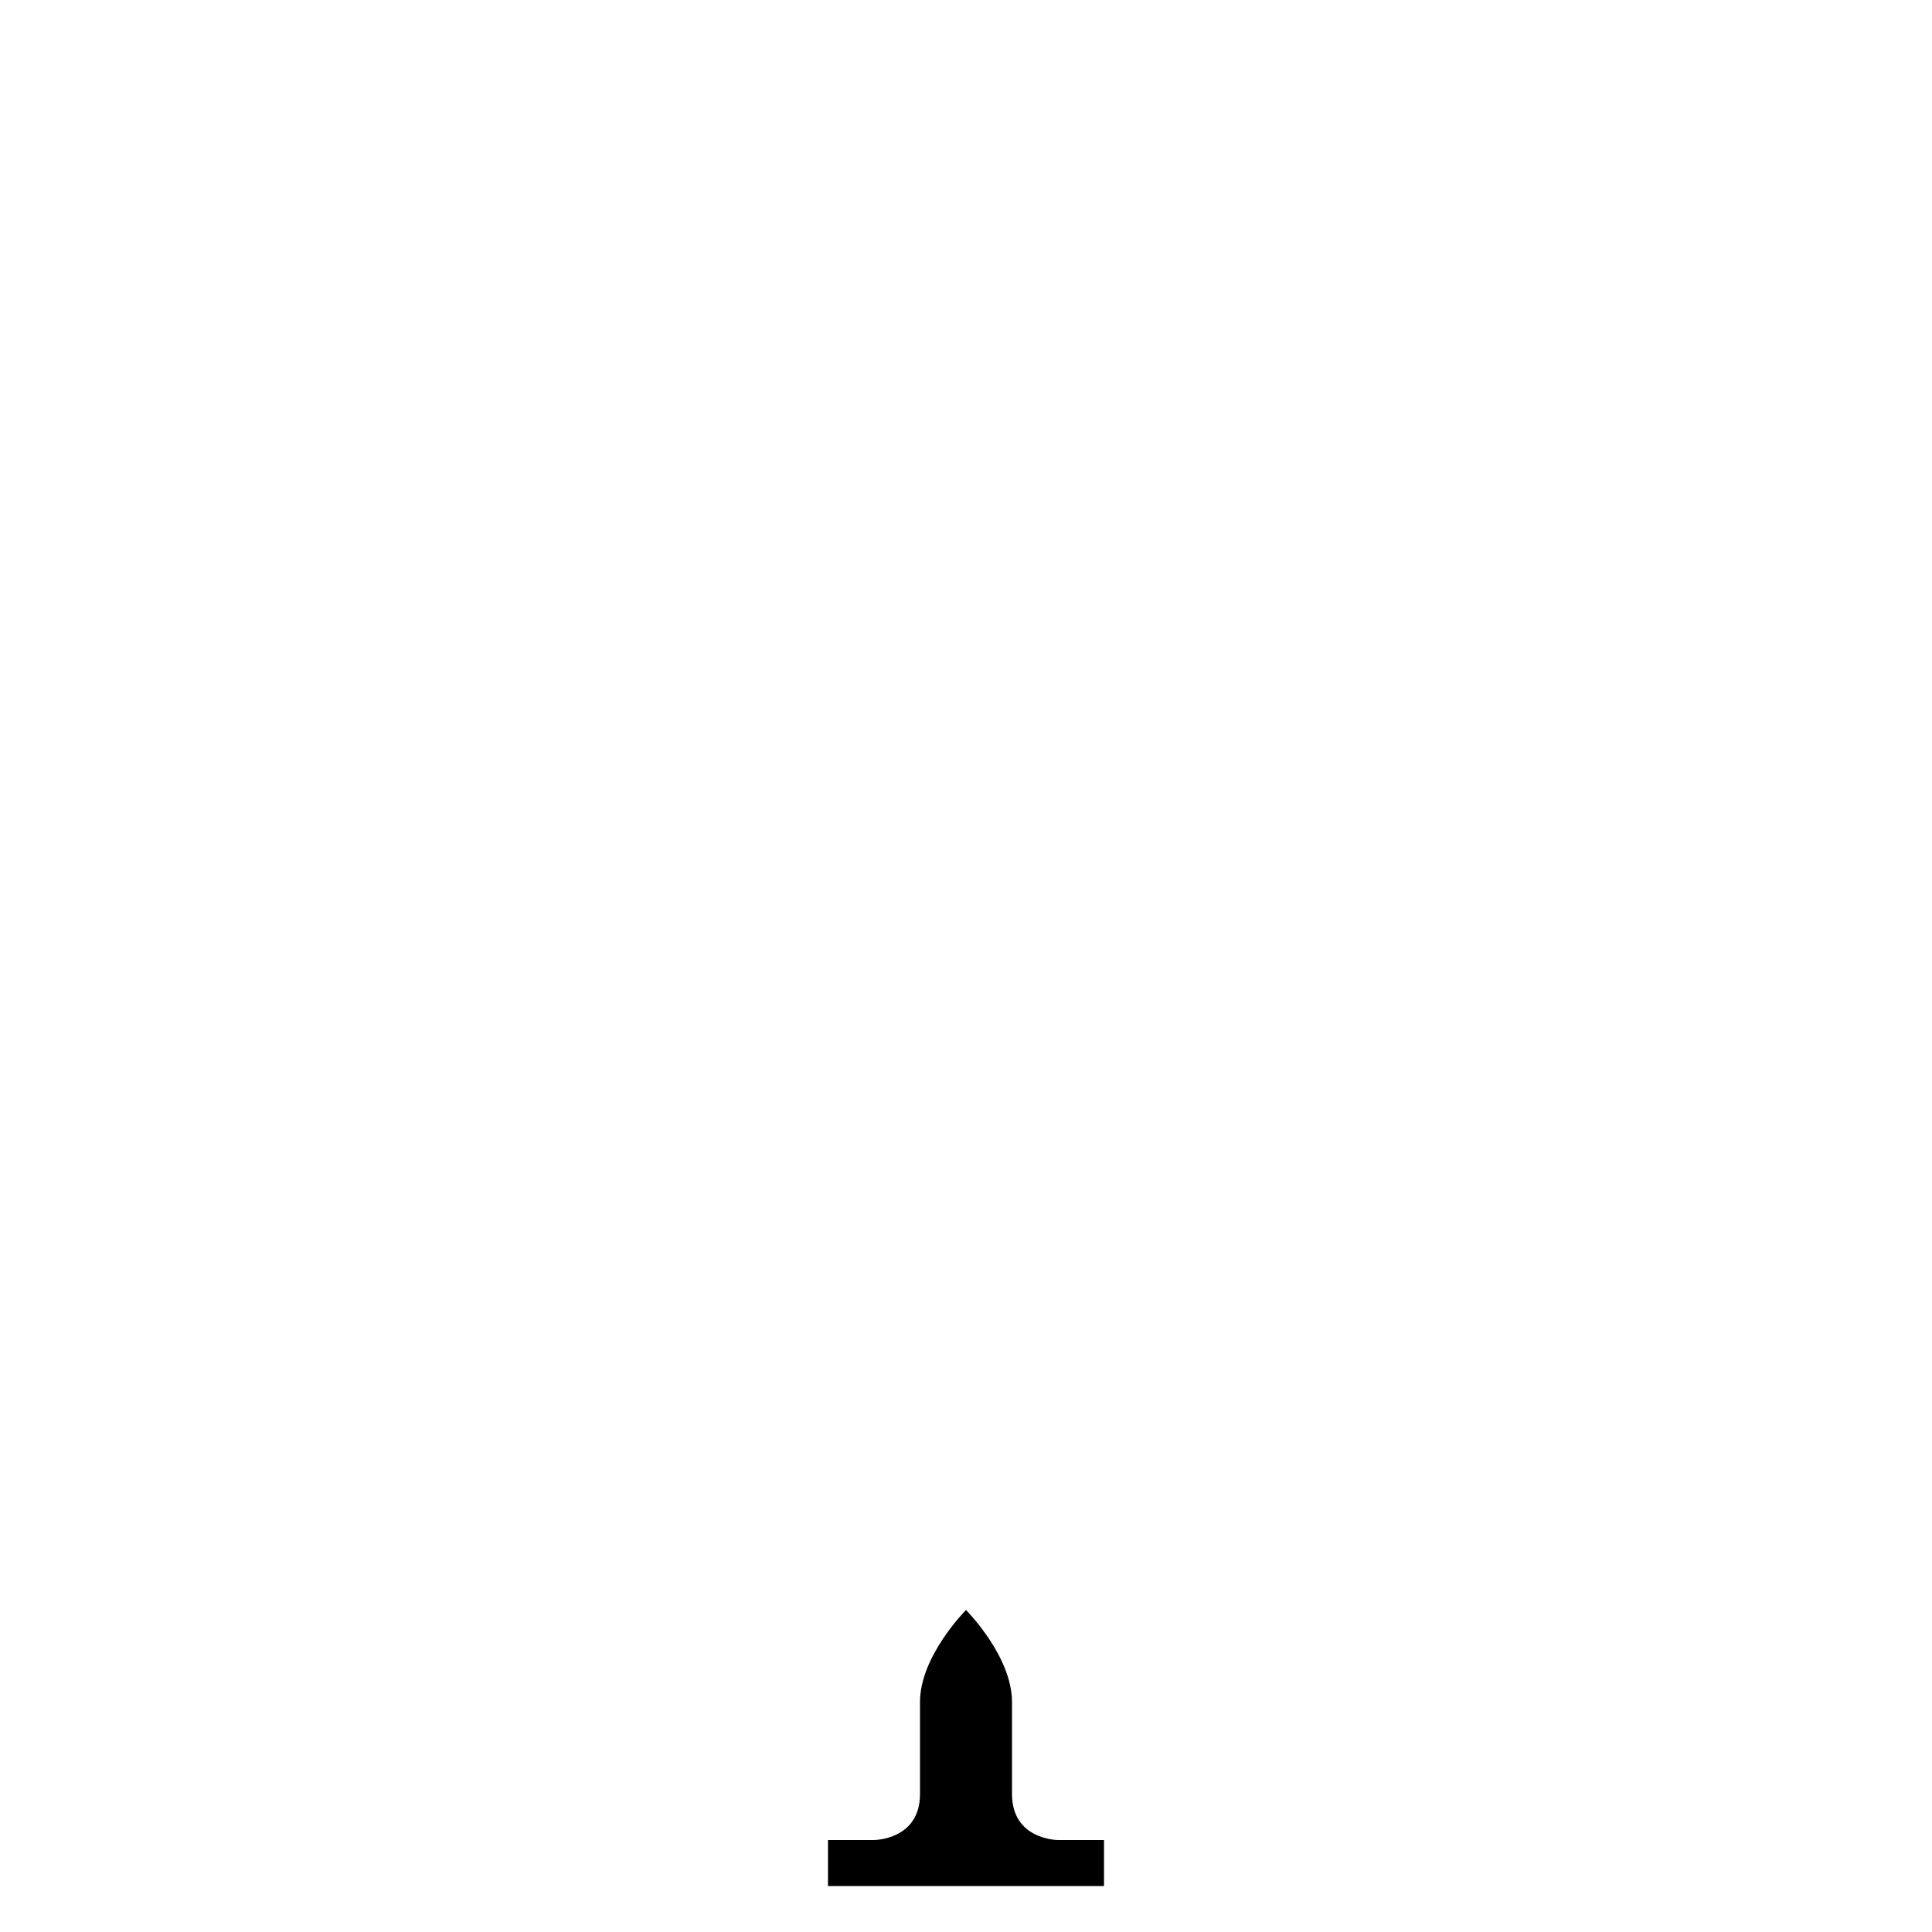
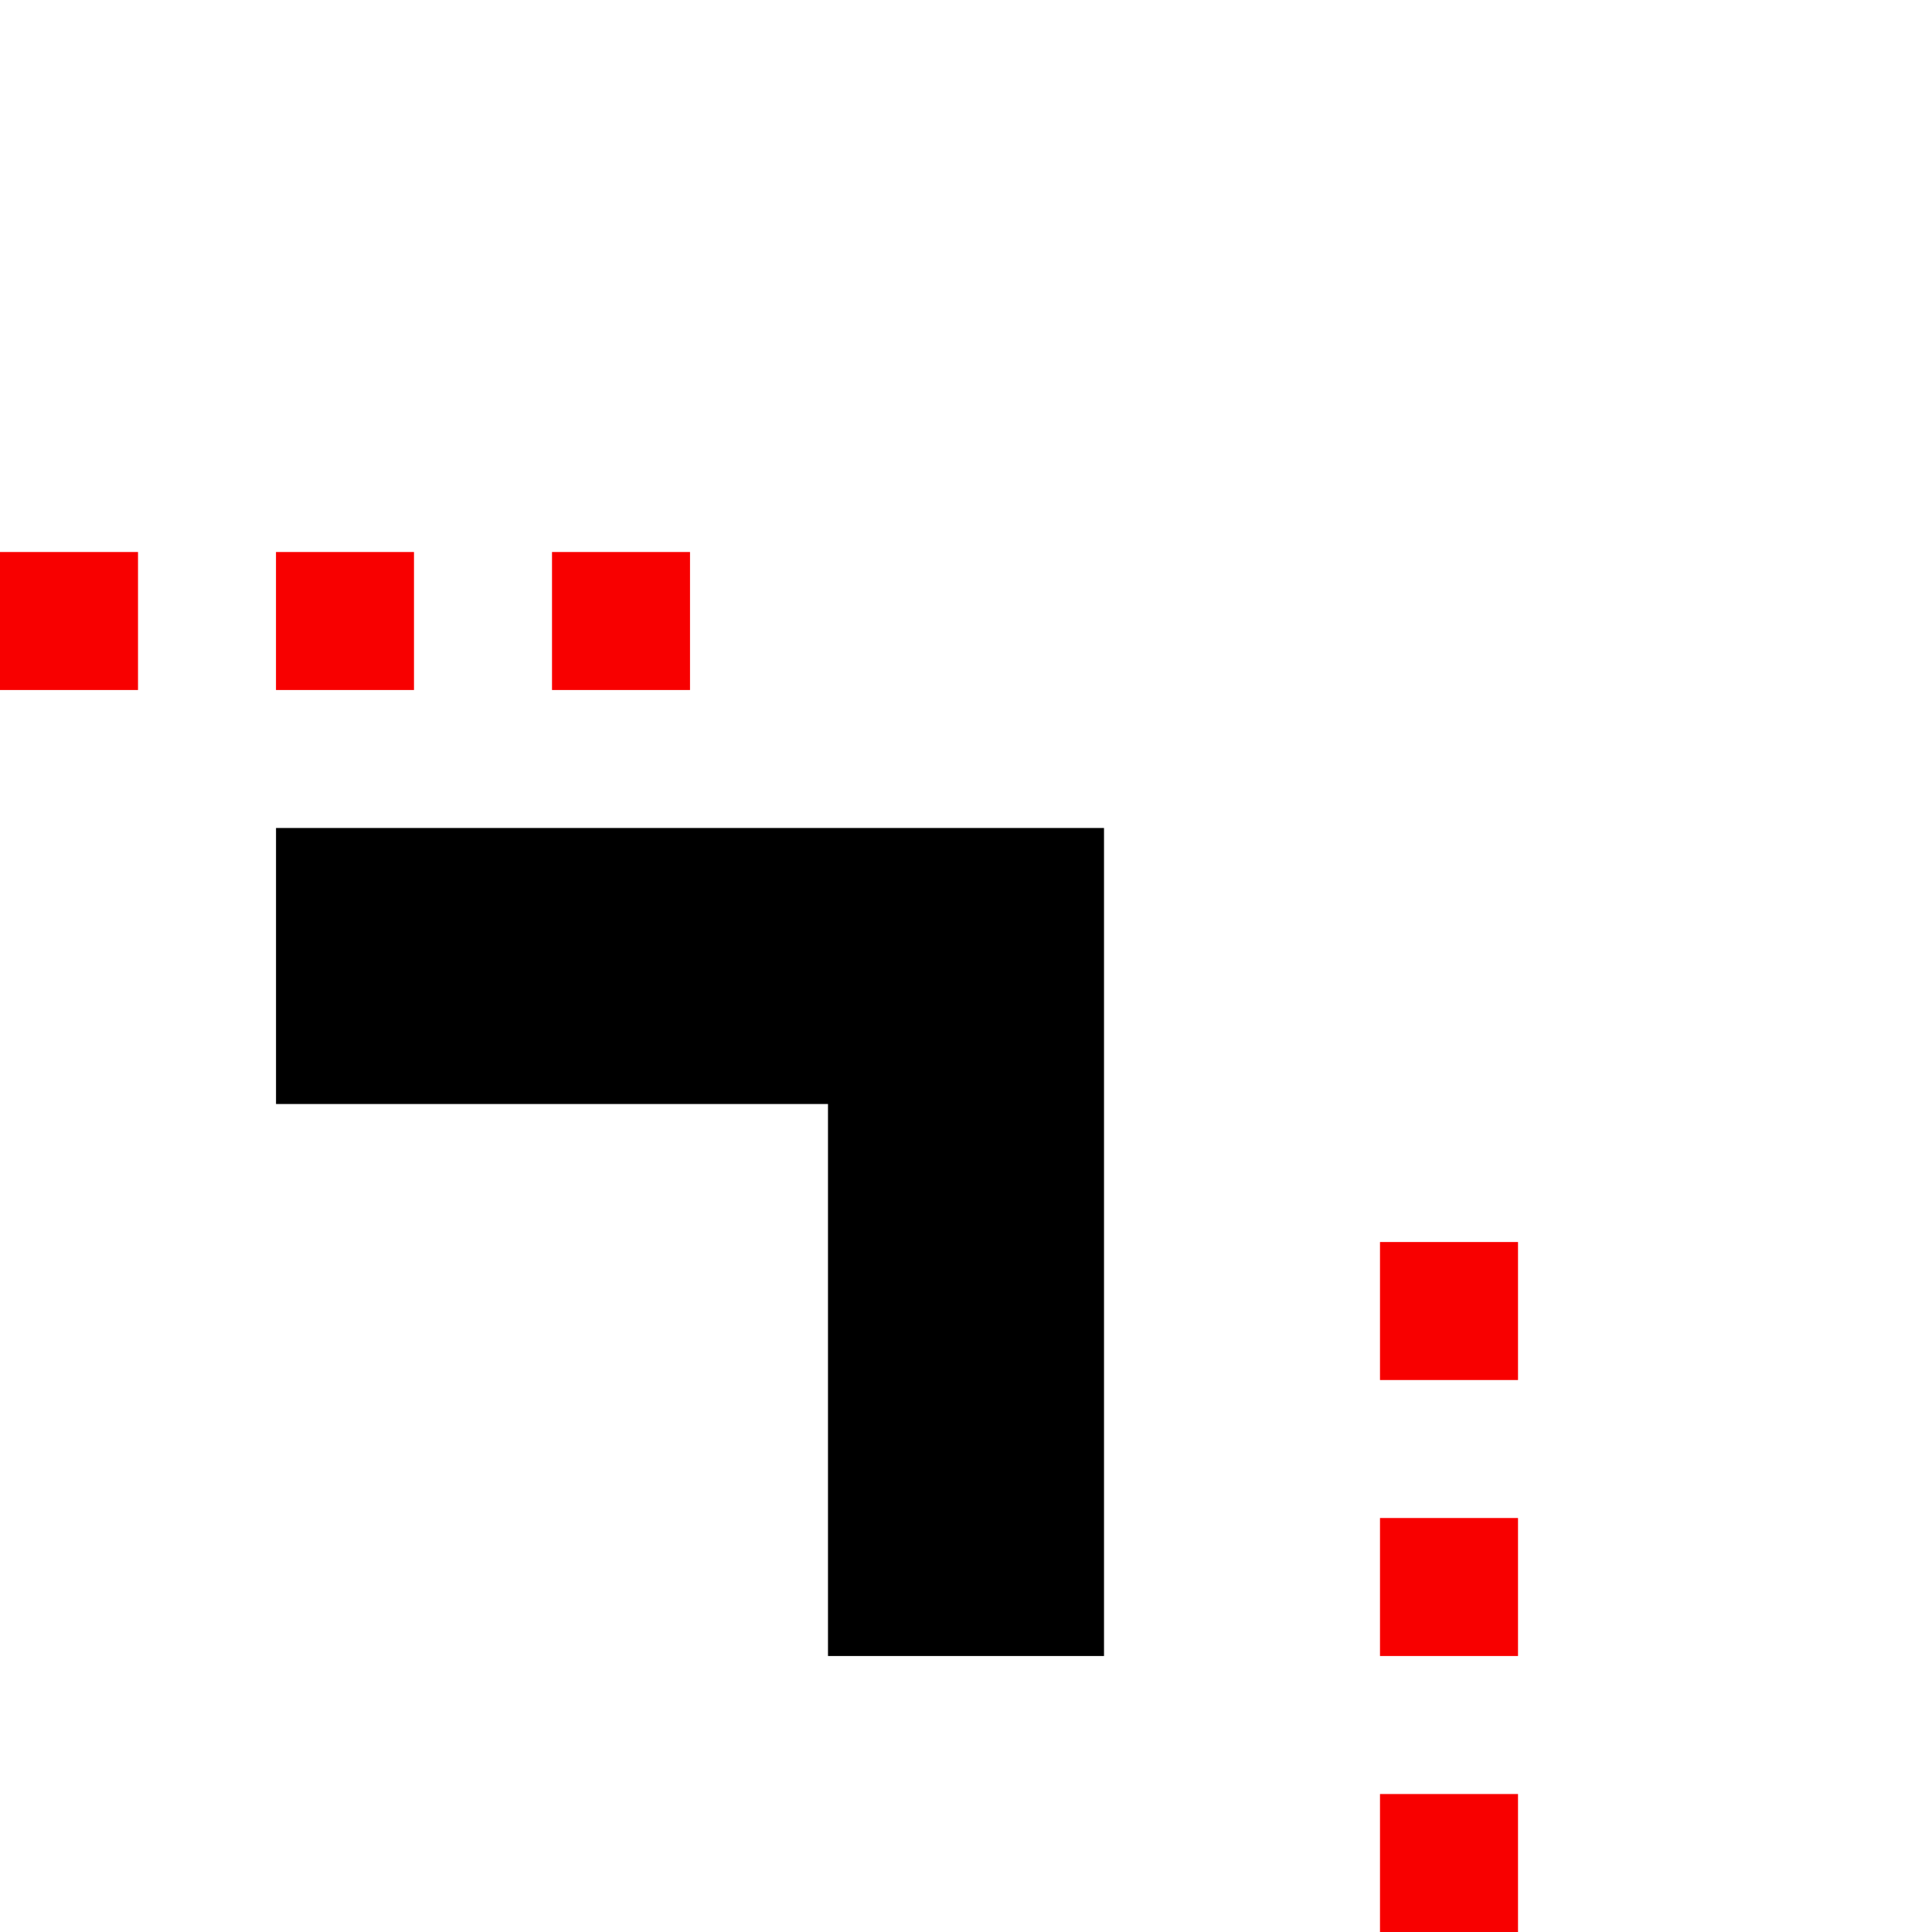
<svg xmlns="http://www.w3.org/2000/svg" width="210" height="210" viewBox="0 0 55.562 55.562" version="1.1" id="svg5">
  <defs id="defs2" />
-   <g id="layer2" style="display:none;opacity:1">
-     <path style="fill:#000000;fill-opacity:1;stroke:none;stroke-width:0.265px;stroke-linecap:butt;stroke-linejoin:miter;stroke-opacity:1" d="M 47.625,23.812 H 23.812 V 47.625 H 31.75 V 31.75 h 15.875 z" id="path918" />
-   </g>
-   <g id="layer36">
-     <path id="path1581" style="fill:#000000;stroke:none;stroke-width:0.265px;stroke-linecap:butt;stroke-linejoin:miter;stroke-opacity:1;fill-opacity:1" d="m 27.781,46.302 c 0,0 1.323,1.323 1.323,2.646 v 2.646 c 0,1.323 1.323,1.323 1.323,1.323 H 31.75 v 1.323 h -7.938 v -1.323 h 1.323 c 0,0 1.323,0 1.323,-1.323 v -2.646 c 0,-1.323 1.323,-2.646 1.323,-2.646" />
-   </g>
-   <g id="layer1" style="display:none">
-     <rect style="fill:none;stroke:none;stroke-width:0.224" id="rect1115" width="55.562" height="13.229" x="0" y="21.167" />
-   </g>
-   <g id="layer27" style="display:none">
-     <path id="path12573" style="fill:#000000;fill-opacity:1;stroke:none;stroke-width:0.265px;stroke-linecap:butt;stroke-linejoin:miter;stroke-opacity:1" d="m 19.844,54.24 v -1.323 c 0,0 3.969,0 3.969,-3.969 V 47.625 H 31.75 v 1.323 c 0,3.969 3.969,3.969 3.969,3.969 v 1.323 z" />
-   </g>
-   <g id="layer28" style="display:none">
-     <rect style="fill:#000000;fill-opacity:1;stroke:none;stroke-width:0.265;stroke-opacity:1" id="rect12636" width="7.938" height="7.938" x="23.812" y="47.625" />
-   </g>
-   <g id="layer29" style="display:none">
-     <path id="path13023" style="fill:#000000;fill-opacity:1;stroke:none;stroke-width:0.265px;stroke-linecap:butt;stroke-linejoin:miter;stroke-opacity:1" d="M 10.583,30.427 C 9.26,30.427 9.26,31.75 9.26,31.75 H 7.938 l -1e-6,-7.938 h 1.323 c 0,0 0,1.323 1.323,1.323 h 34.396 c 1.323,0 1.323,-1.323 1.323,-1.323 H 47.625 V 31.75 h -1.323 c 0,0 0,-1.323 -1.323,-1.323 z" />
-   </g>
-   <g id="layer30" style="display:none">
-     <path id="path13023-6" style="display:inline;fill:#000000;fill-opacity:1;stroke:none;stroke-width:0.265px;stroke-linecap:butt;stroke-linejoin:miter;stroke-opacity:1" d="m 10.583,42.333 c -1.323,0 -1.323,1.323 -1.323,1.323 H 7.938 l -1e-6,-7.938 h 1.323 c 0,0 0,1.323 1.323,1.323 h 34.396 c 1.323,0 1.323,-1.323 1.323,-1.323 H 47.625 v 7.938 h -1.323 c 0,0 0,-1.323 -1.323,-1.323 z" />
-   </g>
-   <g id="layer31" style="display:none">
-     <path id="path1183" style="fill:#000000;fill-opacity:1;stroke:none;stroke-width:0.265px;stroke-linecap:butt;stroke-linejoin:miter;stroke-opacity:1" d="m 23.8,39.716 c 5.292,0 2.66,5.271 9.275,3.948 6.615,-1.323 6.613,-7.945 6.613,-7.945 0,0 -2.646,3.969 -7.938,3.969 -5.292,0 -2.646,-5.292 -9.26,-3.969 C 15.875,37.042 15.875,42.333 15.875,42.333 c 0,0 2.633,-2.617 7.925,-2.617 z" />
-   </g>
-   <g id="layer32" style="display:none">
-     <path id="path2783" style="fill:#000000;fill-opacity:1;stroke:none;stroke-width:0.265px;stroke-linecap:butt;stroke-linejoin:miter;stroke-opacity:1" d="m 47.625,23.812 c 0,0 -5.292,6.615 -19.844,6.615 -14.552,0 -19.844,-6.615 -19.844,-6.615 0,0 3.969,9.26 19.844,9.26 15.875,0 19.844,-9.26 19.844,-9.26 z" />
-   </g>
-   <g id="layer33" style="display:none">
-     <path id="path3019" style="fill:#000000;fill-opacity:1;stroke:none;stroke-width:0.265px;stroke-linecap:butt;stroke-linejoin:miter;stroke-opacity:1" d="m 31.75,31.75 c 0,0 -2.646,-7.938 -11.906,-7.938 -9.26,0 -11.906,7.938 -11.906,7.938 0,0 2.646,-5.292 11.906,-5.292 C 29.104,26.458 31.75,31.75 31.75,31.75 Z" />
-     <path id="path3177" style="fill:#000000;fill-opacity:1;stroke:none;stroke-width:0.265px;stroke-linecap:butt;stroke-linejoin:miter;stroke-opacity:1" d="m 47.625,31.75 c 0,0 -2.646,-7.938 -11.906,-7.938 -9.26,0 -11.906,7.938 -11.906,7.938 0,0 2.646,-5.292 11.906,-5.292 9.26,0 11.906,5.292 11.906,5.292 z" />
-   </g>
-   <g id="layer35" style="display:none">
-     <circle style="fill:#000000;fill-opacity:1;stroke:none;stroke-width:0.265" id="path3307" cx="27.781" cy="37.042" r="3.969" />
-   </g>
-   <g id="layer9" style="display:none">
-     <path id="path1943" style="fill:#000000;fill-opacity:1;stroke:none;stroke-width:0.265px;stroke-linecap:butt;stroke-linejoin:miter;stroke-opacity:1" d="m 35.719,39.687 v -1.323 c 0,0 1.323,0 1.323,-1.323 V 18.521 c 0,-1.323 -1.323,-1.323 -1.323,-1.323 V 15.875 h 7.937 v 1.323 c 0,0 -1.323,0 -1.323,1.323 v 18.521 c 0,1.323 1.323,1.323 1.323,1.323 v 1.323 z" />
-   </g>
-   <g id="layer11" style="display:none">
-     <path id="path3106" style="fill:#000000;fill-opacity:1;stroke:none;stroke-width:0.265px;stroke-linecap:butt;stroke-linejoin:miter;stroke-opacity:1" d="m 39.687,43.656 h -1.323 c 0,0 0,-1.323 -1.323,-1.323 H 18.521 c -1.323,0 -1.323,1.323 -1.323,1.323 H 15.875 V 35.719 h 1.323 c 0,0 0,1.323 1.323,1.323 h 18.521 c 1.323,0 1.323,-1.323 1.323,-1.323 h 1.323 z" />
-   </g>
-   <g id="layer3" style="display:none">
-     <path style="fill:#000000;fill-opacity:1;stroke:none;stroke-width:0.265px;stroke-linecap:butt;stroke-linejoin:miter;stroke-opacity:1" d="m 47.625,27.781 c 0,0 -5.292,-2.646 -10.583,-2.646 -5.292,0 -5.292,2.646 -5.292,2.646 0,0 0,2.646 5.292,2.646 5.292,0 10.583,-2.646 10.583,-2.646" id="path921" />
-   </g>
-   <g id="layer4" style="display:none">
-     <path style="fill:#000000;fill-opacity:1;stroke:none;stroke-width:0.265px;stroke-linecap:butt;stroke-linejoin:miter;stroke-opacity:1" d="m 35.719,31.75 c 0,0 -2.646,-2.646 -2.646,-5.292 0,-2.646 2.646,-2.646 2.646,-2.646 0,0 2.646,0 2.646,2.646 0,2.646 -2.646,5.292 -2.646,5.292 z" id="path1197" />
-     <path style="fill:#000000;fill-opacity:1;stroke:none;stroke-width:0.265px;stroke-linecap:butt;stroke-linejoin:miter;stroke-opacity:1" d="m 43.656,31.75 c 0,0 -2.646,-2.646 -2.646,-5.292 0,-2.646 2.646,-2.646 2.646,-2.646 0,0 2.646,0 2.646,2.646 0,2.646 -2.646,5.292 -2.646,5.292 z" id="path1199" />
-   </g>
-   <g id="layer5" style="display:none">
-     <path style="fill:#000000;fill-opacity:1;stroke:none;stroke-width:0.265px;stroke-linecap:butt;stroke-linejoin:miter;stroke-opacity:1" d="m 46.302,30.427 c 0,0 0,-5.292 -6.615,-5.292 -6.615,0 -6.615,2.646 -6.615,2.646 0,0 1.323,-1.323 6.615,-1.323 5.292,0 6.615,3.969 6.615,3.969 z" id="path1315" />
-     <circle style="fill:#000000;fill-opacity:1;stroke:none;stroke-width:0.265;stroke-opacity:1" id="path1456" cx="35.057" cy="28.443" r="1.984" />
-   </g>
-   <g id="layer6" style="display:none">
-     <circle style="fill:#000000;fill-opacity:1;stroke:none;stroke-width:0.265;stroke-opacity:1" id="path1605" cx="39.688" cy="27.781" r="3.969" />
-   </g>
-   <g id="layer7" style="display:none">
-     <path style="fill:#000000;fill-opacity:1;stroke:none;stroke-width:0.265px;stroke-linecap:butt;stroke-linejoin:miter;stroke-opacity:1" d="m 47.625,23.812 c 0,0 -15.875,0 -15.875,3.969 0,3.969 15.875,3.969 15.875,3.969 0,0 -11.906,-1.323 -11.906,-3.969 0,-2.646 11.906,-3.969 11.906,-3.969 z" id="path1721" />
+   <g id="layer34" style="display:inline">
+     <g id="layer2" style="display:none;opacity:1">
+       <path style="fill:#000000;fill-opacity:1;stroke:none;stroke-width:0.265px;stroke-linecap:butt;stroke-linejoin:miter;stroke-opacity:1" d="M 47.625,23.812 H 23.812 V 47.625 H 31.75 V 31.75 h 15.875 z" id="path918" />
+     </g>
+     <g id="g1961" style="display:none;opacity:1">
+       <path style="fill:#000000;fill-opacity:1;stroke:none;stroke-width:0.265px;stroke-linecap:butt;stroke-linejoin:miter;stroke-opacity:1" d="M 47.625,23.812 H 23.812 V 47.625 H 31.75 V 31.75 h 15.875 z" id="path1959" />
+       <rect style="fill:#f80000;stroke-width:0.265" id="rect1985" width="3.969" height="3.969" x="47.625" y="15.875" />
+       <rect style="fill:#f80000;stroke-width:0.265" id="rect1987" width="3.969" height="3.969" x="39.688" y="15.875" />
+       <rect style="fill:#f80000;stroke-width:0.265" id="rect1989" width="3.969" height="3.969" x="55.562" y="15.875" />
+       <rect style="fill:#f80000;stroke-width:0.265" id="rect1991" width="3.969" height="3.969" x="15.875" y="47.625" />
+       <rect style="fill:#f80000;stroke-width:0.265" id="rect1993" width="3.969" height="3.969" x="15.875" y="39.688" />
+       <rect style="fill:#f80000;stroke-width:0.265" id="rect1995" width="3.969" height="3.969" x="15.875" y="55.562" />
+     </g>
+     <g id="g2366" style="display:none;opacity:1">
+       <path style="fill:#000000;fill-opacity:1;stroke:none;stroke-width:0.265px;stroke-linecap:butt;stroke-linejoin:miter;stroke-opacity:1" d="M 23.812,7.938 V 31.75 H 47.625 V 23.812 H 31.75 V 7.938 Z" id="path2352" />
+       <rect style="fill:#f80000;stroke-width:0.265" id="rect2354" width="3.969" height="3.969" x="-11.906" y="15.875" transform="rotate(-90)" />
+       <rect style="fill:#f80000;stroke-width:0.265" id="rect2356" width="3.969" height="3.969" x="-19.844" y="15.875" transform="rotate(-90)" />
+       <rect style="fill:#f80000;stroke-width:0.265" id="rect2358" width="3.969" height="3.969" x="-3.969" y="15.875" transform="rotate(-90)" />
+       <rect style="fill:#f80000;stroke-width:0.265" id="rect2360" width="3.969" height="3.969" x="-19.844" y="47.625" transform="rotate(-90)" />
+       <rect style="fill:#f80000;stroke-width:0.265" id="rect2362" width="3.969" height="3.969" x="-19.844" y="39.688" transform="rotate(-90)" />
+       <rect style="fill:#f80000;stroke-width:0.265" id="rect2364" width="3.969" height="3.969" x="-19.844" y="55.562" transform="rotate(-90)" />
+     </g>
+     <g id="g2382" style="display:none;opacity:1">
+       <path style="fill:#000000;fill-opacity:1;stroke:none;stroke-width:0.265px;stroke-linecap:butt;stroke-linejoin:miter;stroke-opacity:1" d="M 7.938,31.75 H 31.75 V 7.938 H 23.812 V 23.812 H 7.938 Z" id="path2368" />
+       <rect style="fill:#f80000;stroke-width:0.265" id="rect2370" width="3.969" height="3.969" x="-11.906" y="-19.844" transform="scale(-1)" />
+       <rect style="fill:#f80000;stroke-width:0.265" id="rect2372" width="3.969" height="3.969" x="-19.844" y="-19.844" transform="scale(-1)" />
+       <rect style="fill:#f80000;stroke-width:0.265" id="rect2374" width="3.969" height="3.969" x="-3.969" y="-19.844" transform="scale(-1)" />
+       <rect style="fill:#f80000;stroke-width:0.265" id="rect2376" width="3.969" height="3.969" x="-43.656" y="-11.906" transform="scale(-1)" />
+       <rect style="fill:#f80000;stroke-width:0.265" id="rect2378" width="3.969" height="3.969" x="-43.656" y="-19.844" transform="scale(-1)" />
+       <rect style="fill:#f80000;stroke-width:0.265" id="rect2380" width="3.969" height="3.969" x="-43.656" y="-3.969" transform="scale(-1)" />
+     </g>
+     <g id="g2406" style="display:inline;opacity:1">
+       <path style="fill:#000000;fill-opacity:1;stroke:none;stroke-width:0.265px;stroke-linecap:butt;stroke-linejoin:miter;stroke-opacity:1" d="M 31.75,47.625 V 23.812 H 7.938 v 7.938 H 23.812 v 15.875 z" id="path2392" />
+       <rect style="fill:#f80000;stroke-width:0.265" id="rect2394" width="3.969" height="3.969" x="43.656" y="-43.656" transform="rotate(90)" />
+       <rect style="fill:#f80000;stroke-width:0.265" id="rect2396" width="3.969" height="3.969" x="35.719" y="-43.656" transform="rotate(90)" />
+       <rect style="fill:#f80000;stroke-width:0.265" id="rect2398" width="3.969" height="3.969" x="51.594" y="-43.656" transform="rotate(90)" />
+       <rect style="fill:#f80000;stroke-width:0.265" id="rect2400" width="3.969" height="3.969" x="15.875" y="-11.906" transform="rotate(90)" />
+       <rect style="fill:#f80000;stroke-width:0.265" id="rect2402" width="3.969" height="3.969" x="15.875" y="-19.844" transform="rotate(90)" />
+       <rect style="fill:#f80000;stroke-width:0.265" id="rect2404" width="3.969" height="3.969" x="15.875" y="-3.969" transform="rotate(90)" />
+     </g>
+   </g>
+   <g id="layer40" style="display:none">
+     <g id="layer36" style="display:none">
+       <path id="path1581" style="fill:#000000;fill-opacity:1;stroke:none;stroke-width:0.265px;stroke-linecap:butt;stroke-linejoin:miter;stroke-opacity:1" d="m 27.781,23.812 c 0,0 1.323,1.323 1.323,2.646 v 2.646 c 0,1.323 1.323,1.323 1.323,1.323 H 31.75 V 31.75 h -7.938 v -1.323 h 1.323 c 0,0 1.323,0 1.323,-1.323 v -2.646 c 0,-1.323 1.323,-2.646 1.323,-2.646" />
+     </g>
+     <g id="layer3" style="display:none">
+       <path style="fill:#000000;fill-opacity:1;stroke:none;stroke-width:0.132px;stroke-linecap:butt;stroke-linejoin:miter;stroke-opacity:1" d="m 31.75,27.781 c 0,0 -2.646,-1.323 -5.292,-1.323 -2.646,0 -2.646,1.323 -2.646,1.323 0,0 0,1.323 2.646,1.323 2.646,0 5.292,-1.323 5.292,-1.323" id="path921" />
+     </g>
+     <g id="layer4" style="display:none">
+       <path style="fill:#000000;fill-opacity:1;stroke:none;stroke-width:0.132px;stroke-linecap:butt;stroke-linejoin:miter;stroke-opacity:1" d="m 27.781,27.781 c 0,0 -1.323,-1.323 -1.323,-2.646 0,-1.323 1.323,-1.323 1.323,-1.323 0,0 1.323,0 1.323,1.323 0,1.323 -1.323,2.646 -1.323,2.646 z" id="path1197" />
+       <path style="fill:#000000;fill-opacity:1;stroke:none;stroke-width:0.132px;stroke-linecap:butt;stroke-linejoin:miter;stroke-opacity:1" d="m 31.75,27.781 c 0,0 -1.323,-1.323 -1.323,-2.646 0,-1.323 1.323,-1.323 1.323,-1.323 0,0 1.323,0 1.323,1.323 0,1.323 -1.323,2.646 -1.323,2.646 z" id="path1199" />
+     </g>
+     <g id="layer5" style="display:none" transform="matrix(0.5,0,0,0.5,7.9375,13.89062)">
+       <path style="fill:#000000;fill-opacity:1;stroke:none;stroke-width:0.265px;stroke-linecap:butt;stroke-linejoin:miter;stroke-opacity:1" d="m 46.302,30.427 c 0,0 0,-5.292 -6.615,-5.292 -6.615,0 -6.615,2.646 -6.615,2.646 0,0 1.323,-1.323 6.615,-1.323 5.292,0 6.615,3.969 6.615,3.969 z" id="path1315" />
+       <circle style="fill:#000000;fill-opacity:1;stroke:none;stroke-width:0.265;stroke-opacity:1" id="path1456" cx="35.057" cy="28.443" r="1.984" />
+     </g>
+     <g id="layer6" style="display:none">
+       <circle style="fill:#000000;fill-opacity:1;stroke:none;stroke-width:0.212;stroke-opacity:1" id="path1605" cx="27.781" cy="27.781" r="3.175" />
+     </g>
+     <g id="layer7" style="display:none">
+       <path style="fill:#000000;fill-opacity:1;stroke:none;stroke-width:0.132px;stroke-linecap:butt;stroke-linejoin:miter;stroke-opacity:1" d="m 31.75,25.797 c 0,0 -7.938,0 -7.938,1.984 0,1.984 7.938,1.984 7.938,1.984 0,0 -5.953,-0.661 -5.953,-1.984 0,-1.323 5.953,-1.984 5.953,-1.984 z" id="path1721" />
+     </g>
+     <g id="g3668" style="display:none">
+       <g id="g3638" style="display:none">
+         <path id="path3636" style="fill:#000000;fill-opacity:1;stroke:none;stroke-width:0.265px;stroke-linecap:butt;stroke-linejoin:miter;stroke-opacity:1" d="m 27.781,23.812 c 0,0 1.323,1.323 1.323,2.646 v 2.646 c 0,1.323 1.323,1.323 1.323,1.323 H 31.75 V 31.75 h -7.938 v -1.323 h 1.323 c 0,0 1.323,0 1.323,-1.323 v -2.646 c 0,-1.323 1.323,-2.646 1.323,-2.646" />
+       </g>
+       <g id="g3642" style="display:none">
+         <path style="fill:#000000;fill-opacity:1;stroke:none;stroke-width:0.132px;stroke-linecap:butt;stroke-linejoin:miter;stroke-opacity:1" d="m 31.75,27.781 c 0,0 -2.646,-1.323 -5.292,-1.323 -2.646,0 -2.646,1.323 -2.646,1.323 0,0 0,1.323 2.646,1.323 2.646,0 5.292,-1.323 5.292,-1.323" id="path3640" />
+       </g>
+       <g id="g3650" style="display:none">
+         <g id="g3648" transform="translate(-1.984377,1.984374)">
+           <path style="fill:#000000;fill-opacity:1;stroke:none;stroke-width:0.132px;stroke-linecap:butt;stroke-linejoin:miter;stroke-opacity:1" d="m 27.781,27.781 c 0,0 -1.323,-1.323 -1.323,-2.646 0,-1.323 1.323,-1.323 1.323,-1.323 0,0 1.323,0 1.323,1.323 0,1.323 -1.323,2.646 -1.323,2.646 z" id="path3644" />
+           <path style="fill:#000000;fill-opacity:1;stroke:none;stroke-width:0.132px;stroke-linecap:butt;stroke-linejoin:miter;stroke-opacity:1" d="m 31.75,27.781 c 0,0 -1.323,-1.323 -1.323,-2.646 0,-1.323 1.323,-1.323 1.323,-1.323 0,0 1.323,0 1.323,1.323 0,1.323 -1.323,2.646 -1.323,2.646 z" id="path3646" />
+         </g>
+       </g>
+       <g id="g3658" style="display:none">
+         <g id="g3656" transform="matrix(0.5,0,0,0.5,7.9375,13.89062)">
+           <path style="fill:#000000;fill-opacity:1;stroke:none;stroke-width:0.265px;stroke-linecap:butt;stroke-linejoin:miter;stroke-opacity:1" d="m 46.302,30.427 c 0,0 0,-5.292 -6.615,-5.292 -6.615,0 -6.615,2.646 -6.615,2.646 0,0 1.323,-1.323 6.615,-1.323 5.292,0 6.615,3.969 6.615,3.969 z" id="path3652" />
+           <circle style="fill:#000000;fill-opacity:1;stroke:none;stroke-width:0.265;stroke-opacity:1" id="circle3654" cx="35.057" cy="28.443" r="1.984" />
+         </g>
+       </g>
+       <g id="g3662" style="display:none">
+         <circle style="fill:#000000;fill-opacity:1;stroke:none;stroke-width:0.212;stroke-opacity:1" id="circle3660" cx="27.781" cy="27.781" r="3.175" />
+       </g>
+       <g id="g3666" style="display:none">
+         <path style="fill:#000000;fill-opacity:1;stroke:none;stroke-width:0.132px;stroke-linecap:butt;stroke-linejoin:miter;stroke-opacity:1" d="m 31.75,25.797 c 0,0 -7.938,0 -7.938,1.984 0,1.984 7.938,1.984 7.938,1.984 0,0 -5.953,-0.661 -5.953,-1.984 0,-1.323 5.953,-1.984 5.953,-1.984 z" id="path3664" />
+       </g>
+     </g>
+     <g id="g3702" style="display:none">
+       <g id="g3672" style="display:none">
+         <path id="path3670" style="fill:#000000;fill-opacity:1;stroke:none;stroke-width:0.265px;stroke-linecap:butt;stroke-linejoin:miter;stroke-opacity:1" d="m 27.781,23.812 c 0,0 1.323,1.323 1.323,2.646 v 2.646 c 0,1.323 1.323,1.323 1.323,1.323 H 31.75 V 31.75 h -7.938 v -1.323 h 1.323 c 0,0 1.323,0 1.323,-1.323 v -2.646 c 0,-1.323 1.323,-2.646 1.323,-2.646" />
+       </g>
+       <g id="g3676" style="display:none">
+         <path style="fill:#000000;fill-opacity:1;stroke:none;stroke-width:0.132px;stroke-linecap:butt;stroke-linejoin:miter;stroke-opacity:1" d="m 31.75,27.781 c 0,0 -2.646,-1.323 -5.292,-1.323 -2.646,0 -2.646,1.323 -2.646,1.323 0,0 0,1.323 2.646,1.323 2.646,0 5.292,-1.323 5.292,-1.323" id="path3674" />
+       </g>
+       <g id="g3684" style="display:none">
+         <g id="g3682" transform="translate(-1.984377,1.984374)">
+           <path style="fill:#000000;fill-opacity:1;stroke:none;stroke-width:0.132px;stroke-linecap:butt;stroke-linejoin:miter;stroke-opacity:1" d="m 27.781,27.781 c 0,0 -1.323,-1.323 -1.323,-2.646 0,-1.323 1.323,-1.323 1.323,-1.323 0,0 1.323,0 1.323,1.323 0,1.323 -1.323,2.646 -1.323,2.646 z" id="path3678" />
+           <path style="fill:#000000;fill-opacity:1;stroke:none;stroke-width:0.132px;stroke-linecap:butt;stroke-linejoin:miter;stroke-opacity:1" d="m 31.75,27.781 c 0,0 -1.323,-1.323 -1.323,-2.646 0,-1.323 1.323,-1.323 1.323,-1.323 0,0 1.323,0 1.323,1.323 0,1.323 -1.323,2.646 -1.323,2.646 z" id="path3680" />
+         </g>
+       </g>
+       <g id="g3692" style="display:none">
+         <g id="g3690" transform="matrix(0.5,0,0,0.5,7.9375,13.89062)">
+           <path style="fill:#000000;fill-opacity:1;stroke:none;stroke-width:0.265px;stroke-linecap:butt;stroke-linejoin:miter;stroke-opacity:1" d="m 46.302,30.427 c 0,0 0,-5.292 -6.615,-5.292 -6.615,0 -6.615,2.646 -6.615,2.646 0,0 1.323,-1.323 6.615,-1.323 5.292,0 6.615,3.969 6.615,3.969 z" id="path3686" />
+           <circle style="fill:#000000;fill-opacity:1;stroke:none;stroke-width:0.265;stroke-opacity:1" id="circle3688" cx="35.057" cy="28.443" r="1.984" />
+         </g>
+       </g>
+       <g id="g3696" style="display:none">
+         <circle style="fill:#000000;fill-opacity:1;stroke:none;stroke-width:0.212;stroke-opacity:1" id="circle3694" cx="27.781" cy="27.781" r="3.175" />
+       </g>
+       <g id="g3700" style="display:none">
+         <path style="fill:#000000;fill-opacity:1;stroke:none;stroke-width:0.132px;stroke-linecap:butt;stroke-linejoin:miter;stroke-opacity:1" d="m 31.75,25.797 c 0,0 -7.938,0 -7.938,1.984 0,1.984 7.938,1.984 7.938,1.984 0,0 -5.953,-0.661 -5.953,-1.984 0,-1.323 5.953,-1.984 5.953,-1.984 z" id="path3698" />
+       </g>
+     </g>
+     <g id="g3736" style="display:none">
+       <g id="g3706" style="display:none">
+         <path id="path3704" style="fill:#000000;fill-opacity:1;stroke:none;stroke-width:0.265px;stroke-linecap:butt;stroke-linejoin:miter;stroke-opacity:1" d="m 27.781,23.812 c 0,0 1.323,1.323 1.323,2.646 v 2.646 c 0,1.323 1.323,1.323 1.323,1.323 H 31.75 V 31.75 h -7.938 v -1.323 h 1.323 c 0,0 1.323,0 1.323,-1.323 v -2.646 c 0,-1.323 1.323,-2.646 1.323,-2.646" />
+       </g>
+       <g id="g3710" style="display:none">
+         <path style="fill:#000000;fill-opacity:1;stroke:none;stroke-width:0.132px;stroke-linecap:butt;stroke-linejoin:miter;stroke-opacity:1" d="m 31.75,27.781 c 0,0 -2.646,-1.323 -5.292,-1.323 -2.646,0 -2.646,1.323 -2.646,1.323 0,0 0,1.323 2.646,1.323 2.646,0 5.292,-1.323 5.292,-1.323" id="path3708" />
+       </g>
+       <g id="g3718" style="display:none">
+         <g id="g3716" transform="translate(-1.984377,1.984374)">
+           <path style="fill:#000000;fill-opacity:1;stroke:none;stroke-width:0.132px;stroke-linecap:butt;stroke-linejoin:miter;stroke-opacity:1" d="m 27.781,27.781 c 0,0 -1.323,-1.323 -1.323,-2.646 0,-1.323 1.323,-1.323 1.323,-1.323 0,0 1.323,0 1.323,1.323 0,1.323 -1.323,2.646 -1.323,2.646 z" id="path3712" />
+           <path style="fill:#000000;fill-opacity:1;stroke:none;stroke-width:0.132px;stroke-linecap:butt;stroke-linejoin:miter;stroke-opacity:1" d="m 31.75,27.781 c 0,0 -1.323,-1.323 -1.323,-2.646 0,-1.323 1.323,-1.323 1.323,-1.323 0,0 1.323,0 1.323,1.323 0,1.323 -1.323,2.646 -1.323,2.646 z" id="path3714" />
+         </g>
+       </g>
+       <g id="g3726" style="display:none">
+         <g id="g3724" transform="matrix(0.5,0,0,0.5,7.9375,13.89062)">
+           <path style="fill:#000000;fill-opacity:1;stroke:none;stroke-width:0.265px;stroke-linecap:butt;stroke-linejoin:miter;stroke-opacity:1" d="m 46.302,30.427 c 0,0 0,-5.292 -6.615,-5.292 -6.615,0 -6.615,2.646 -6.615,2.646 0,0 1.323,-1.323 6.615,-1.323 5.292,0 6.615,3.969 6.615,3.969 z" id="path3720" />
+           <circle style="fill:#000000;fill-opacity:1;stroke:none;stroke-width:0.265;stroke-opacity:1" id="circle3722" cx="35.057" cy="28.443" r="1.984" />
+         </g>
+       </g>
+       <g id="g3730" style="display:none">
+         <circle style="fill:#000000;fill-opacity:1;stroke:none;stroke-width:0.212;stroke-opacity:1" id="circle3728" cx="27.781" cy="27.781" r="3.175" />
+       </g>
+       <g id="g3734" style="display:none">
+         <path style="fill:#000000;fill-opacity:1;stroke:none;stroke-width:0.132px;stroke-linecap:butt;stroke-linejoin:miter;stroke-opacity:1" d="m 31.75,25.797 c 0,0 -7.938,0 -7.938,1.984 0,1.984 7.938,1.984 7.938,1.984 0,0 -5.953,-0.661 -5.953,-1.984 0,-1.323 5.953,-1.984 5.953,-1.984 z" id="path3732" />
+       </g>
+     </g>
+   </g>
+   <g id="layer38" style="display:none">
+     <g id="layer11" style="display:none">
+       <path id="path3106" style="fill:#000000;fill-opacity:1;stroke:none;stroke-width:0.265px;stroke-linecap:butt;stroke-linejoin:miter;stroke-opacity:1" d="m 39.687,43.656 h -1.323 c 0,0 0,-1.323 -1.323,-1.323 H 18.521 c -1.323,0 -1.323,1.323 -1.323,1.323 H 15.875 V 35.719 h 1.323 c 0,0 0,1.323 1.323,1.323 h 18.521 c 1.323,0 1.323,-1.323 1.323,-1.323 h 1.323 z" />
+     </g>
+     <g id="layer9" style="display:none">
+       <path id="path1943" style="fill:#000000;fill-opacity:1;stroke:none;stroke-width:0.265px;stroke-linecap:butt;stroke-linejoin:miter;stroke-opacity:1" d="m 35.719,39.687 v -1.323 c 0,0 1.323,0 1.323,-1.323 V 18.521 c 0,-1.323 -1.323,-1.323 -1.323,-1.323 V 15.875 h 7.937 v 1.323 c 0,0 -1.323,0 -1.323,1.323 v 18.521 c 0,1.323 1.323,1.323 1.323,1.323 v 1.323 z" />
+     </g>
+     <g id="layer29" style="display:none">
+       <path id="path13023" style="fill:#000000;fill-opacity:1;stroke:none;stroke-width:0.265px;stroke-linecap:butt;stroke-linejoin:miter;stroke-opacity:1" d="M 10.583,30.427 C 9.26,30.427 9.26,31.75 9.26,31.75 H 7.938 l -1e-6,-7.938 h 1.323 c 0,0 0,1.323 1.323,1.323 h 34.396 c 1.323,0 1.323,-1.323 1.323,-1.323 H 47.625 V 31.75 h -1.323 c 0,0 0,-1.323 -1.323,-1.323 z" />
+     </g>
+     <g id="layer28" style="display:none">
+       <rect style="fill:#000000;fill-opacity:1;stroke:none;stroke-width:0.265;stroke-opacity:1" id="rect12636" width="7.938" height="7.938" x="23.812" y="47.625" />
+     </g>
+     <g id="layer27" style="display:none">
+       <path id="path12573" style="fill:#000000;fill-opacity:1;stroke:none;stroke-width:0.265px;stroke-linecap:butt;stroke-linejoin:miter;stroke-opacity:1" d="m 19.844,54.24 v -1.323 c 0,0 3.969,0 3.969,-3.969 V 47.625 H 31.75 v 1.323 c 0,3.969 3.969,3.969 3.969,3.969 v 1.323 z" />
+     </g>
+   </g>
+   <g id="layer39" style="display:none">
+     <g id="layer35" style="display:none">
+       <circle style="fill:#000000;fill-opacity:1;stroke:none;stroke-width:0.265" id="path3307" cx="27.781" cy="37.042" r="3.969" />
+     </g>
+     <g id="layer33" style="display:none">
+       <path id="path3019" style="fill:#000000;fill-opacity:1;stroke:none;stroke-width:0.265px;stroke-linecap:butt;stroke-linejoin:miter;stroke-opacity:1" d="m 31.75,31.75 c 0,0 -2.646,-7.938 -11.906,-7.938 -9.26,0 -11.906,7.938 -11.906,7.938 0,0 2.646,-5.292 11.906,-5.292 C 29.104,26.458 31.75,31.75 31.75,31.75 Z" />
+       <path id="path3177" style="fill:#000000;fill-opacity:1;stroke:none;stroke-width:0.265px;stroke-linecap:butt;stroke-linejoin:miter;stroke-opacity:1" d="m 47.625,31.75 c 0,0 -2.646,-7.938 -11.906,-7.938 -9.26,0 -11.906,7.938 -11.906,7.938 0,0 2.646,-5.292 11.906,-5.292 9.26,0 11.906,5.292 11.906,5.292 z" />
+     </g>
+     <g id="layer31" style="display:none">
+       <path id="path1183" style="fill:#000000;fill-opacity:1;stroke:none;stroke-width:0.265px;stroke-linecap:butt;stroke-linejoin:miter;stroke-opacity:1" d="m 23.8,39.716 c 5.292,0 2.66,5.271 9.275,3.948 6.615,-1.323 6.613,-7.945 6.613,-7.945 0,0 -2.646,3.969 -7.938,3.969 -5.292,0 -2.646,-5.292 -9.26,-3.969 C 15.875,37.042 15.875,42.333 15.875,42.333 c 0,0 2.633,-2.617 7.925,-2.617 z" />
+     </g>
+     <g id="layer32" style="display:none">
+       <path id="path2783" style="fill:#000000;fill-opacity:1;stroke:none;stroke-width:0.265px;stroke-linecap:butt;stroke-linejoin:miter;stroke-opacity:1" d="m 47.625,23.812 c 0,0 -5.292,6.615 -19.844,6.615 -14.552,0 -19.844,-6.615 -19.844,-6.615 0,0 3.969,9.26 19.844,9.26 15.875,0 19.844,-9.26 19.844,-9.26 z" />
+     </g>
+     <g id="layer30" style="display:none">
+       <path id="path13023-6" style="display:inline;fill:#000000;fill-opacity:1;stroke:none;stroke-width:0.265px;stroke-linecap:butt;stroke-linejoin:miter;stroke-opacity:1" d="m 10.583,42.333 c -1.323,0 -1.323,1.323 -1.323,1.323 H 7.938 l -1e-6,-7.938 h 1.323 c 0,0 0,1.323 1.323,1.323 h 34.396 c 1.323,0 1.323,-1.323 1.323,-1.323 H 47.625 v 7.938 h -1.323 c 0,0 0,-1.323 -1.323,-1.323 z" />
+     </g>
  </g>
  <g id="layer8" style="display:none">
    <path style="fill:#000000;fill-opacity:1;stroke:none;stroke-width:0.265px;stroke-linecap:butt;stroke-linejoin:miter;stroke-opacity:1" d="M 23.812,47.625 H 31.75 v -6.615 c 0,0 0,-3.969 -5.292,-3.969 -5.292,0 -15.875,2.381 -15.875,-5.292 0,-7.673 10.583,-5.292 10.583,-5.292 0,0 2.646,0 7.938,2.646 C 34.396,31.75 38.365,31.75 38.365,31.75 h 9.26 V 23.812 H 15.875 c 0,0 -9.26,0 -9.26,7.938 0,7.938 10.583,7.938 10.583,7.938 H 23.812 Z" id="path1837" />
  </g>
  <g id="layer10" style="display:none">
    <path id="path2217" style="fill:#000000;fill-opacity:1;stroke:none;stroke-width:1px;stroke-linecap:butt;stroke-linejoin:miter;stroke-opacity:1" d="M 66.404,28.453 C 54.905,28.438 45.781,34.219 40,40 c -10,10 -20,30 0,55 20,25 80,25 80,25 0,0 0,-60 -25,-80 C 84.453,31.562 74.796,28.464 66.404,28.453 Z M 55.039,36.717 C 61.362,36.65 69.062,39.062 75,45 85,55 90,90 90,90 90,90 55,85 45,75 35,65 35,50 40,45 l 5,-5 c 2.031,-2.031 5.713,-3.238 10.039,-3.283 z" transform="scale(0.2645833)" />
  </g>
  <g id="layer12" style="display:none">
    <path style="fill:#000000;fill-opacity:1;stroke:none;stroke-width:0.265px;stroke-linecap:butt;stroke-linejoin:miter;stroke-opacity:1" d="m 7.937,27.781 c 0,0 -1.323,15.875 9.26,15.875 10.583,0 7.938,0 7.938,0 V 39.688 H 19.844 c 0,0 -11.906,1.323 -11.906,-11.906 z" id="path3399" />
  </g>
  <g id="layer13" style="display:none">
    <path id="path3683" style="fill:#000000;fill-opacity:1;stroke:none;stroke-width:0.265px;stroke-linecap:butt;stroke-linejoin:miter;stroke-opacity:1" d="M 47.625,31.75 H 15.875 c -6.615,0 -6.615,6.615 -6.615,6.615 H 7.937 l 10e-8,-21.167 h 1.323 c 0,0 0,6.615 6.615,6.615 h 31.75 z" />
    <path style="fill:#000000;fill-opacity:1;stroke:none;stroke-width:0.265px;stroke-linecap:butt;stroke-linejoin:miter;stroke-opacity:1" d="M 23.812,47.625 V 22.49 c 0,0 0,-15.875 13.229,-15.875 13.229,0 13.229,2.646 11.906,5.292 -1.323,2.646 -3.969,2.646 -7.938,-1.323 C 37.042,6.615 31.75,7.937 31.75,14.552 c 0,6.615 0,33.073 0,33.073 z" id="path3893" />
  </g>
  <g id="layer14" style="display:none">
    <path id="path4013" style="fill:#000000;fill-opacity:1;stroke:none;stroke-width:0.265px;stroke-linecap:butt;stroke-linejoin:miter;stroke-opacity:1" d="m 31.75,47.625 c 0,0 -2.646,-3.969 -5.292,-5.292 C 23.812,41.01 15.875,30.427 15.875,30.427 c 0,0 1.323,1.323 10.583,1.323 H 47.625 V 23.812 H 7.937 L 21.167,41.01 c 0,0 2.646,3.969 2.646,6.615 z" />
  </g>
  <g id="layer15" style="display:none">
    <path id="path4259" style="fill:#000000;fill-opacity:1;stroke:none;stroke-width:0.265px;stroke-linecap:butt;stroke-linejoin:miter;stroke-opacity:1" d="m 34.396,39.688 c 3.969,0 3.969,2.646 3.969,2.646 H 39.688 v -9.26 h -1.323 c 0,0 0,2.646 -3.969,2.646 H 11.906 l 5.292,7.937 h 1.323 c 0,0 -2.646,-3.969 0,-3.969 z" />
  </g>
  <g id="layer16" style="display:none">
-     <path id="path7048" style="fill:#000000;fill-opacity:1;stroke:none;stroke-width:1;stroke-opacity:1" d="M 182.5,135 A 17.5,17.5 0 0 0 165,152.5 17.5,17.5 0 0 0 182.5,170 17.5,17.5 0 0 0 200,152.5 17.5,17.5 0 0 0 182.5,135 Z m 0,5 A 12.5,12.5 0 0 1 195,152.5 12.5,12.5 0 0 1 182.5,165 12.5,12.5 0 0 1 170,152.5 12.5,12.5 0 0 1 182.5,140 Z" transform="scale(0.2645833)" />
+     <path id="path1605-6" style="display:inline;fill:#000000;fill-opacity:1;stroke:none;stroke-width:0.8;stroke-opacity:1" d="m 105,93 a 12,12 0 0 0 -12,12 12,12 0 0 0 12,12 12,12 0 0 0 12,-12 12,12 0 0 0 -12,-12 z m 0,2.4 A 9.6,9.6 0 0 1 114.6,105 9.6,9.6 0 0 1 105,114.6 9.6,9.6 0 0 1 95.4,105 9.6,9.6 0 0 1 105,95.4 Z" transform="scale(0.2645833)" />
  </g>
  <g id="layer17" style="display:none">
    <path style="fill:#000000;fill-opacity:1;stroke:none;stroke-width:0.265px;stroke-linecap:butt;stroke-linejoin:miter;stroke-opacity:1" d="M 31.75,47.625 V 31.75 c 0,0 0,-2.646 -2.646,-2.646 -2.646,0 -5.292,-1.323 -5.292,-5.292 0,-3.969 6.615,-3.969 6.615,-3.969 0,0 15.875,-1.323 17.198,11.906 v -7.938 c 0,0 -5.292,-6.615 -17.198,-6.615 -11.906,0 -14.552,6.615 -14.552,9.26 0,2.646 2.646,5.292 6.615,5.292 3.969,0 5.292,2.646 3.969,7.938 -1.323,5.292 -2.646,7.938 -2.646,7.938 H 31.75" id="path7360" />
  </g>
  <g id="layer18" style="display:none">
    <path id="path7653" style="fill:#000000;fill-opacity:1;stroke:none;stroke-width:0.265px;stroke-linecap:butt;stroke-linejoin:miter;stroke-opacity:1" d="m 31.75,47.625 c 0,0 -1.323,-15.875 15.875,-15.875 v -7.938 c 0,0 -23.812,-1.323 -23.812,23.812 z" />
  </g>
  <g id="layer19" style="display:none">
    <path id="path7891" style="fill:#000000;fill-opacity:1;stroke:none;stroke-width:0.265px;stroke-linecap:butt;stroke-linejoin:miter;stroke-opacity:1" d="m 30.427,31.75 c -5.292,1.323 -11.906,5.292 -9.26,-3.969 2.646,-9.26 14.552,-9.26 14.552,-9.26 0,0 -19.844,-2.646 -19.844,13.229 0,10.583 11.906,7.938 11.906,7.938 z" />
  </g>
  <g id="layer20" style="display:none">
    <path id="path8363" style="fill:#000000;fill-opacity:1;stroke:none;stroke-width:0.265px;stroke-linecap:butt;stroke-linejoin:miter;stroke-opacity:1" d="M 23.812,47.625 V 17.198 c 0,-9.26 -6.615,-7.937 -6.615,-7.937 V 7.937 l 21.167,10e-8 v 1.323 c 0,0 -6.615,-1.323 -6.615,7.937 v 30.427 z" />
    <path id="path8483" style="fill:#000000;fill-opacity:1;stroke:none;stroke-width:0.265px;stroke-linecap:butt;stroke-linejoin:miter;stroke-opacity:1" d="M 47.625,31.75 H 17.198 c -9.26,0 -7.937,6.615 -7.937,6.615 H 7.937 l 1e-7,-21.167 h 1.323 c 0,0 -1.323,6.615 7.937,6.615 h 30.427 z" />
  </g>
  <g id="layer21" style="display:none">
    <path id="path8557" style="fill:#000000;fill-opacity:1;stroke:none;stroke-width:1;stroke-opacity:1" d="M 70,30 A 45,45 0 0 0 25,75 45,45 0 0 0 70,120 45,45 0 0 0 115,75 45,45 0 0 0 70,30 Z m 0,10 A 35,35 0 0 1 105,75 35,35 0 0 1 70,110 35,35 0 0 1 35,75 35,35 0 0 1 70,40 Z" transform="scale(0.2645833)" />
    <path id="path9045" style="fill:#000000;fill-opacity:1;stroke:none;stroke-width:0.265px;stroke-linecap:butt;stroke-linejoin:miter;stroke-opacity:1" d="m 23.812,38.365 v 9.26 H 31.75 v -9.26 c 0,0 0,-2.646 -2.646,-3.969 -2.646,-1.323 -3.969,-3.969 -1.323,-6.615 2.646,-2.646 5.292,-1.323 6.615,1.323 C 35.719,31.75 38.365,31.75 38.365,31.75 h 9.26 v -7.938 h -9.26 c 0,0 -7.938,0 -7.938,-5.292 l -3.969,7.938 -7.938,5.292 c 5.292,0 5.292,6.615 5.292,6.615 z" />
  </g>
  <g id="layer22" style="display:none">
    <path id="path9371" style="fill:#000000;fill-opacity:1;stroke:none;stroke-width:0.265px;stroke-linecap:butt;stroke-linejoin:miter;stroke-opacity:1" d="m 3.969,31.75 c -1.323,-5.292 1.323,-9.26 3.969,-9.26 2.646,0 6.547,0.204 5.292,3.969 -1.323,3.969 -6.615,0 -6.615,0 0,0 -1.217,9.467 5.457,11.882 6.22,2.251 17.032,2.67 22.324,-3.945 C 39.688,27.781 37.924,27.34 37.042,23.812 35.719,18.521 35.719,13.229 38.365,9.26 c 2.646,-3.969 9.26,-5.292 11.906,-2.646 2.646,2.646 1.323,7.937 -2.646,6.615 -3.969,-1.323 -2.646,-5.292 -1.323,-6.615 0,0 -7.938,0 -3.969,10.583 3.969,10.583 5.292,9.26 2.646,17.198 C 42.333,42.333 31.75,47.625 23.812,47.625 6.615,47.625 5.292,37.042 3.969,31.75 Z" />
    <path style="fill:#000000;fill-opacity:1;stroke:none;stroke-width:0.265px;stroke-linecap:butt;stroke-linejoin:miter;stroke-opacity:1" d="m 41.01,23.812 h 6.615 V 31.75 h -3.969 L 31.75,44.979 v 2.646 h -7.938 v -3.969 L 37.042,35.719 Z" id="path9600" />
  </g>
  <g id="layer23" style="display:none">
    <path id="path10499" style="fill:#000000;fill-opacity:1;stroke:none;stroke-width:0.265px;stroke-linecap:butt;stroke-linejoin:miter;stroke-opacity:1" d="M 31.75,9.26 C 27.781,11.906 27.781,15.875 29.104,19.844 c 1.323,3.969 1.323,9.26 -1.323,10.583 -2.646,1.323 -9.26,0 -9.26,-3.969 0,0 2.646,1.323 2.646,-1.323 0,-2.646 -1.323,-2.646 -2.646,-2.646 -1.323,0 -3.969,1.323 -2.646,3.969 1.323,2.646 2.646,5.292 7.938,6.615 5.292,1.323 10.583,-1.323 10.583,-5.292 0,-3.969 -3.969,-11.906 -2.646,-14.552 1.323,-2.646 3.969,-3.969 6.615,-2.646 2.646,1.323 1.323,-1.323 1.323,-1.323 0,0 -3.969,-2.646 -7.938,0 z" />
  </g>
  <g id="layer24" style="display:none">
    <path id="path10773" style="fill:#000000;fill-opacity:1;stroke:none;stroke-width:0.265px;stroke-linecap:butt;stroke-linejoin:miter;stroke-opacity:1" d="m 11.906,35.719 c 0,0 23.812,0 23.812,-23.812 h -7.938 c 0,0 0,15.875 -15.875,15.875 z" />
  </g>
  <g id="layer25" style="display:none">
    <path id="path11069" style="fill:#000000;fill-opacity:1;stroke:none;stroke-width:0.265px;stroke-linecap:butt;stroke-linejoin:miter;stroke-opacity:1" d="m 13.229,39.688 c 0,0 0,-1.323 1.323,-1.323 1.323,0 1.323,1.323 1.323,1.323 0,0 0,1.323 -2.646,1.323 -2.646,0 -2.646,-2.646 -2.646,-5.292 0,-2.646 3.969,-3.969 6.615,-3.969 2.646,0 10.583,3.969 14.552,0 3.969,-3.969 2.646,-9.26 2.646,-9.26 0,0 -3.969,-7.938 -1.323,-10.583 2.646,-2.646 6.615,-2.646 7.938,0 1.323,2.646 -1.323,3.969 -2.646,2.646 -1.323,-1.323 0,-2.646 1.323,-1.323 1.316,-0.135 -2.646,-2.646 -3.969,-1.323 -1.323,1.323 -2.646,3.969 0,5.292 2.646,1.323 7.937,10.583 2.646,17.198 C 33.073,41.01 23.812,41.01 19.844,38.365 15.875,35.719 15.875,34.396 13.229,35.719 c -2.646,1.323 -1.323,3.969 0,3.969" />
    <path style="fill:#000000;fill-opacity:1;stroke:none;stroke-width:0.265px;stroke-linecap:butt;stroke-linejoin:miter;stroke-opacity:1" d="m 33.073,14.552 c 0,0 -2.646,-1.323 -5.292,1.323 -2.646,2.646 -1.323,5.292 0,7.938 1.062,2.124 1.323,6.615 -2.646,6.615 -3.969,0 -3.969,-3.969 -3.969,-3.969 0,0 1.323,0 1.323,-1.323 0,-1.323 0,-1.323 -1.323,-1.323 -1.323,0 -2.646,1.323 -2.646,2.646 0,1.323 2.646,5.292 7.938,5.292 5.292,0 5.119,-4.315 3.969,-6.615 C 29.104,22.49 27.781,21.167 29.104,18.521 30.427,15.875 33.073,15.875 33.073,15.875 Z" id="path11640" />
    <path style="fill:#000000;fill-opacity:1;stroke:none;stroke-width:0.265px;stroke-linecap:butt;stroke-linejoin:miter;stroke-opacity:1" d="M 23.812,47.625 H 31.75 V 37.042 L 38.365,31.75 h 9.26 V 23.812 H 37.042 l -3.969,9.26 -9.26,3.969 z" id="path11732" />
  </g>
  <g id="layer26" style="display:none">
    <path id="path12006" style="fill:#000000;fill-opacity:1;stroke:none;stroke-width:0.265px;stroke-linecap:butt;stroke-linejoin:miter;stroke-opacity:1" d="m 31.75,47.625 c 0,0 0,-25.135 -6.615,-33.073 0,0 5.328,-0.435 7.937,0 7.938,1.323 14.552,1.323 14.552,17.198 V 23.812 c 0,0 1.323,-15.875 -23.812,-15.875 H 9.26 c 0,0 14.552,3.969 14.552,39.687 z" />
  </g>
</svg>
